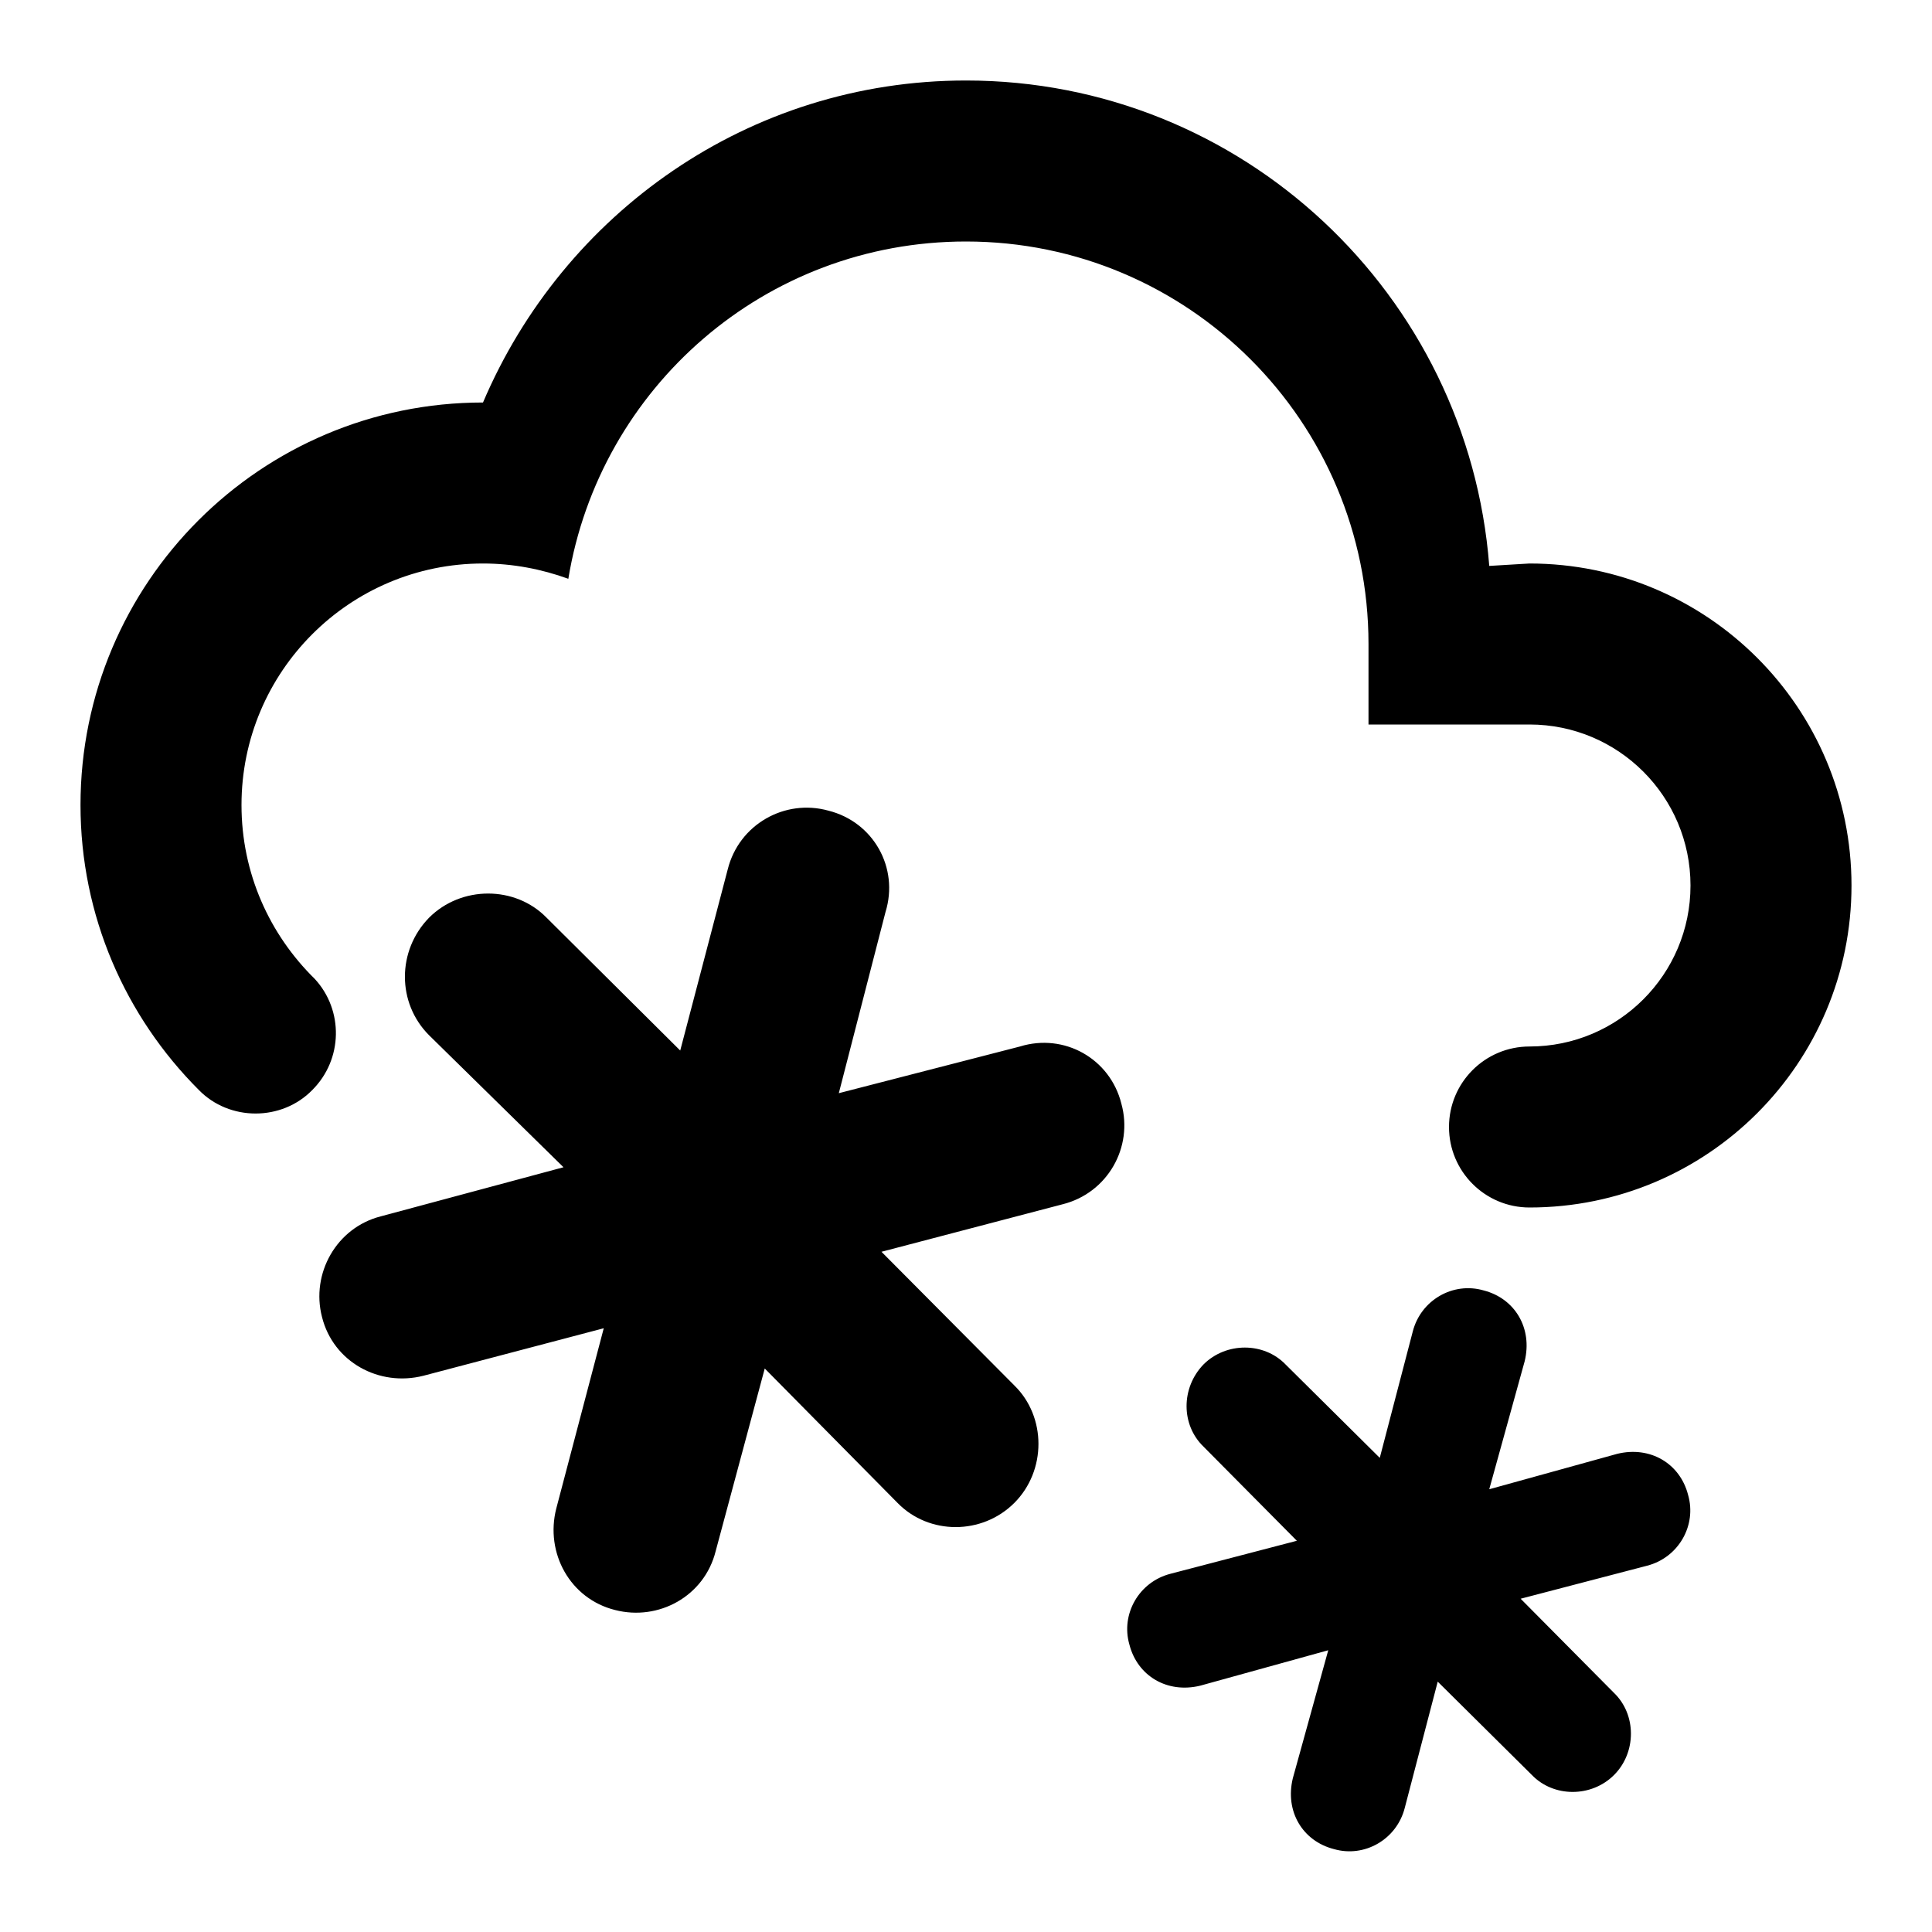
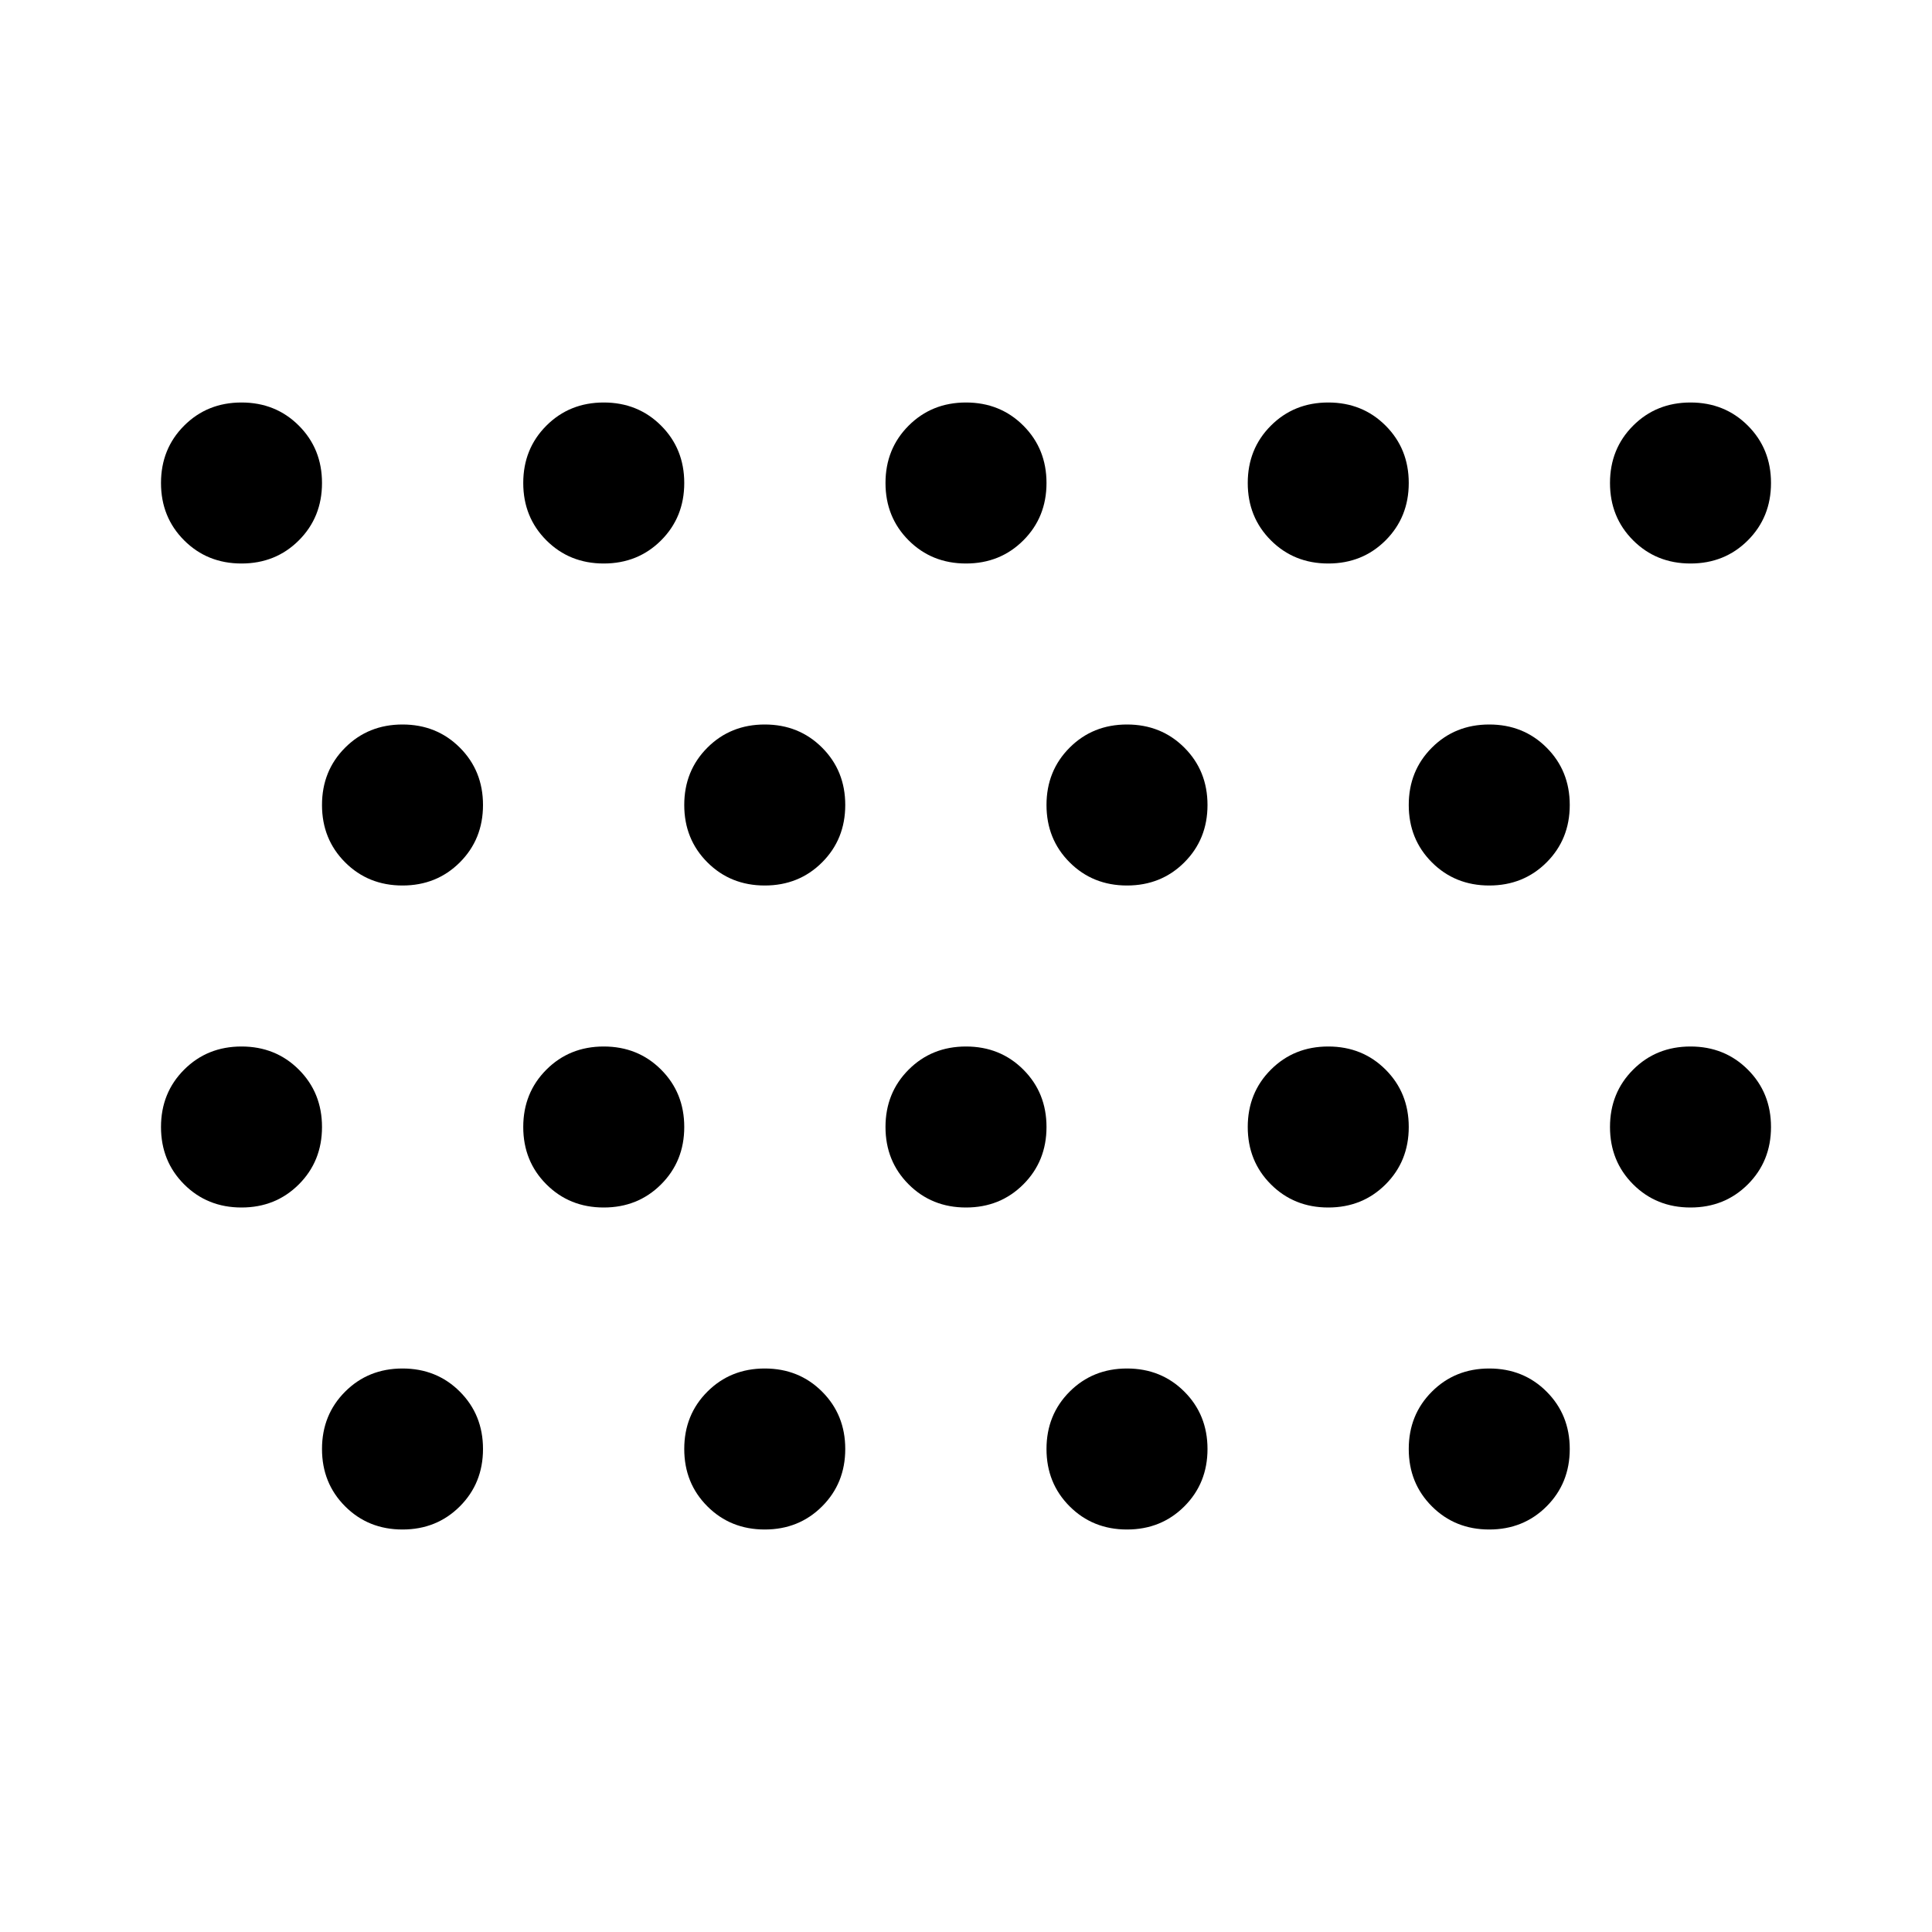
- <svg xmlns="http://www.w3.org/2000/svg" id="mdi-weather-snowy-heavy" viewBox="0 0 24 24">
-   <path d="M4,16.36C3.86,15.82 4.18,15.25 4.73,15.11L7,14.5L5.33,12.86C4.93,12.46 4.93,11.81 5.33,11.4C5.73,11 6.4,11 6.79,11.4L8.45,13.05L9.04,10.8C9.18,10.24 9.75,9.92 10.29,10.07C10.85,10.21 11.17,10.78 11,11.33L10.42,13.58L12.67,13C13.22,12.83 13.79,13.15 13.93,13.71C14.08,14.25 13.76,14.82 13.2,14.96L10.95,15.55L12.6,17.21C13,17.6 13,18.27 12.6,18.67C12.2,19.07 11.54,19.07 11.15,18.67L9.5,17L8.89,19.27C8.75,19.83 8.18,20.14 7.64,20C7.08,19.86 6.77,19.29 6.91,18.74L7.5,16.5L5.26,17.09C4.71,17.23 4.14,16.92 4,16.36M1,10A5,5 0 0,1 6,5C7,2.65 9.3,1 12,1C15.43,1 18.24,3.66 18.5,7.03L19,7A4,4 0 0,1 23,11A4,4 0 0,1 19,15A1,1 0 0,1 18,14A1,1 0 0,1 19,13A2,2 0 0,0 21,11A2,2 0 0,0 19,9H17V8A5,5 0 0,0 12,3C9.5,3 7.45,4.82 7.06,7.19C6.73,7.07 6.37,7 6,7A3,3 0 0,0 3,10C3,10.85 3.35,11.61 3.91,12.16C4.27,12.55 4.26,13.16 3.88,13.54C3.5,13.93 2.85,13.93 2.47,13.54C1.56,12.63 1,11.38 1,10M14.03,20.43C14.13,20.82 14.5,21.04 14.91,20.94L16.5,20.5L16.06,22.09C15.96,22.5 16.18,22.87 16.57,22.97C16.95,23.08 17.35,22.85 17.45,22.46L17.86,20.89L19.03,22.05C19.3,22.33 19.77,22.33 20.05,22.05C20.33,21.77 20.33,21.3 20.05,21.03L18.89,19.86L20.46,19.45C20.85,19.35 21.08,18.95 20.97,18.57C20.87,18.18 20.5,17.96 20.09,18.06L18.5,18.5L18.94,16.91C19.04,16.5 18.82,16.13 18.43,16.03C18.05,15.92 17.65,16.15 17.55,16.54L17.14,18.11L15.97,16.95C15.7,16.67 15.23,16.67 14.95,16.95C14.67,17.24 14.67,17.7 14.95,17.97L16.11,19.14L14.54,19.55C14.15,19.65 13.92,20.05 14.03,20.43Z" />
+ <svg xmlns="http://www.w3.org/2000/svg" height="24px" viewBox="0 -960 960 960" width="24px" fill="#000000">
+   <path d="M200-200q-17 0-28.5-11.5T160-240q0-17 11.5-28.5T200-280q17 0 28.5 11.5T240-240q0 17-11.5 28.5T200-200Zm180 0q-17 0-28.5-11.5T340-240q0-17 11.5-28.5T380-280q17 0 28.5 11.5T420-240q0 17-11.5 28.5T380-200Zm180 0q-17 0-28.5-11.5T520-240q0-17 11.5-28.5T560-280q17 0 28.5 11.5T600-240q0 17-11.5 28.5T560-200Zm180 0q-17 0-28.5-11.5T700-240q0-17 11.5-28.5T740-280q17 0 28.5 11.5T780-240q0 17-11.5 28.5T740-200ZM120-360q-17 0-28.5-11.5T80-400q0-17 11.5-28.5T120-440q17 0 28.5 11.5T160-400q0 17-11.5 28.5T120-360Zm180 0q-17 0-28.5-11.5T260-400q0-17 11.5-28.5T300-440q17 0 28.5 11.5T340-400q0 17-11.5 28.5T300-360Zm180 0q-17 0-28.5-11.5T440-400q0-17 11.5-28.5T480-440q17 0 28.5 11.5T520-400q0 17-11.5 28.5T480-360Zm180 0q-17 0-28.5-11.5T620-400q0-17 11.5-28.5T660-440q17 0 28.5 11.5T700-400q0 17-11.5 28.5T660-360Zm180 0q-17 0-28.5-11.5T800-400q0-17 11.5-28.5T840-440q17 0 28.5 11.5T880-400q0 17-11.5 28.5T840-360ZM200-520q-17 0-28.5-11.5T160-560q0-17 11.5-28.5T200-600q17 0 28.5 11.5T240-560q0 17-11.5 28.5T200-520Zm180 0q-17 0-28.5-11.5T340-560q0-17 11.5-28.5T380-600q17 0 28.5 11.5T420-560q0 17-11.5 28.5T380-520Zm180 0q-17 0-28.5-11.5T520-560q0-17 11.5-28.5T560-600q17 0 28.5 11.5T600-560q0 17-11.5 28.5T560-520Zm180 0q-17 0-28.5-11.5T700-560q0-17 11.5-28.5T740-600q17 0 28.5 11.5T780-560q0 17-11.5 28.5T740-520ZM120-680q-17 0-28.5-11.5T80-720q0-17 11.5-28.5T120-760q17 0 28.5 11.5T160-720q0 17-11.5 28.5T120-680Zm180 0q-17 0-28.5-11.5T260-720q0-17 11.5-28.5T300-760q17 0 28.5 11.5T340-720q0 17-11.5 28.5T300-680Zm180 0q-17 0-28.5-11.5T440-720q0-17 11.5-28.5T480-760q17 0 28.5 11.5T520-720q0 17-11.5 28.5T480-680Zm180 0q-17 0-28.5-11.5T620-720q0-17 11.5-28.5T660-760q17 0 28.5 11.5T700-720q0 17-11.5 28.5T660-680Zm180 0q-17 0-28.5-11.5T800-720q0-17 11.5-28.5T840-760q17 0 28.5 11.5T880-720q0 17-11.5 28.5T840-680Z" />
</svg>
